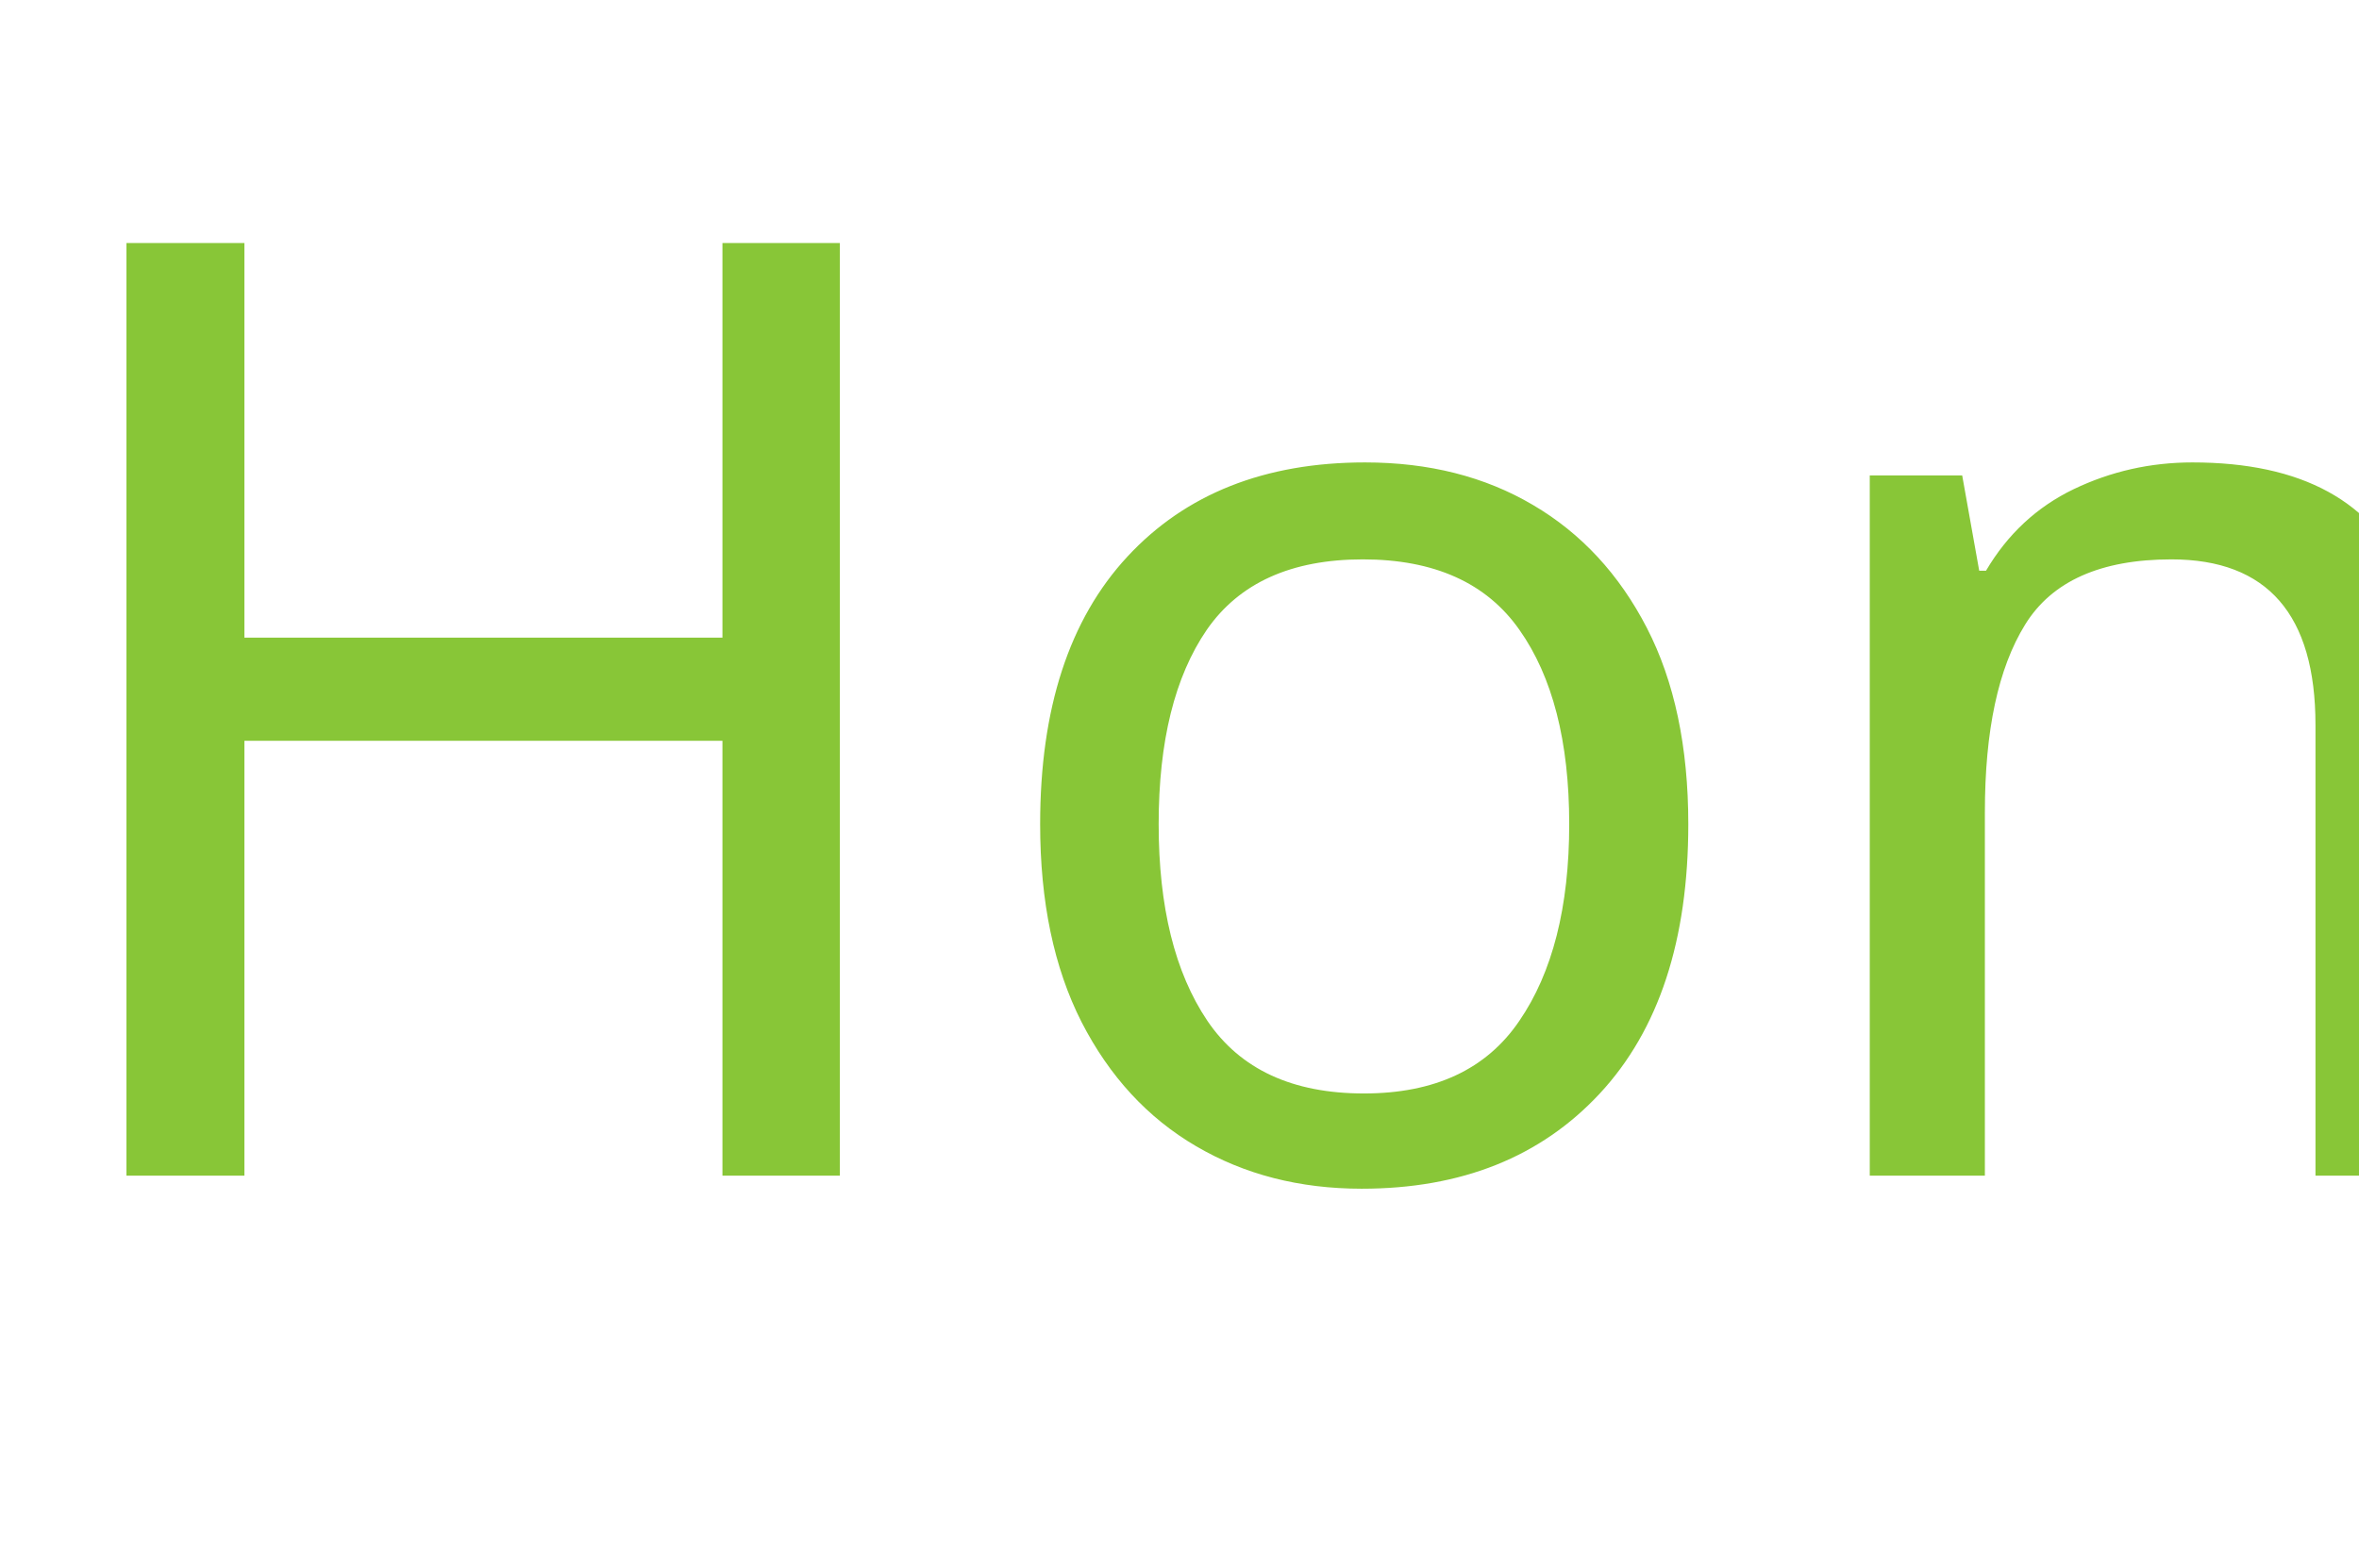
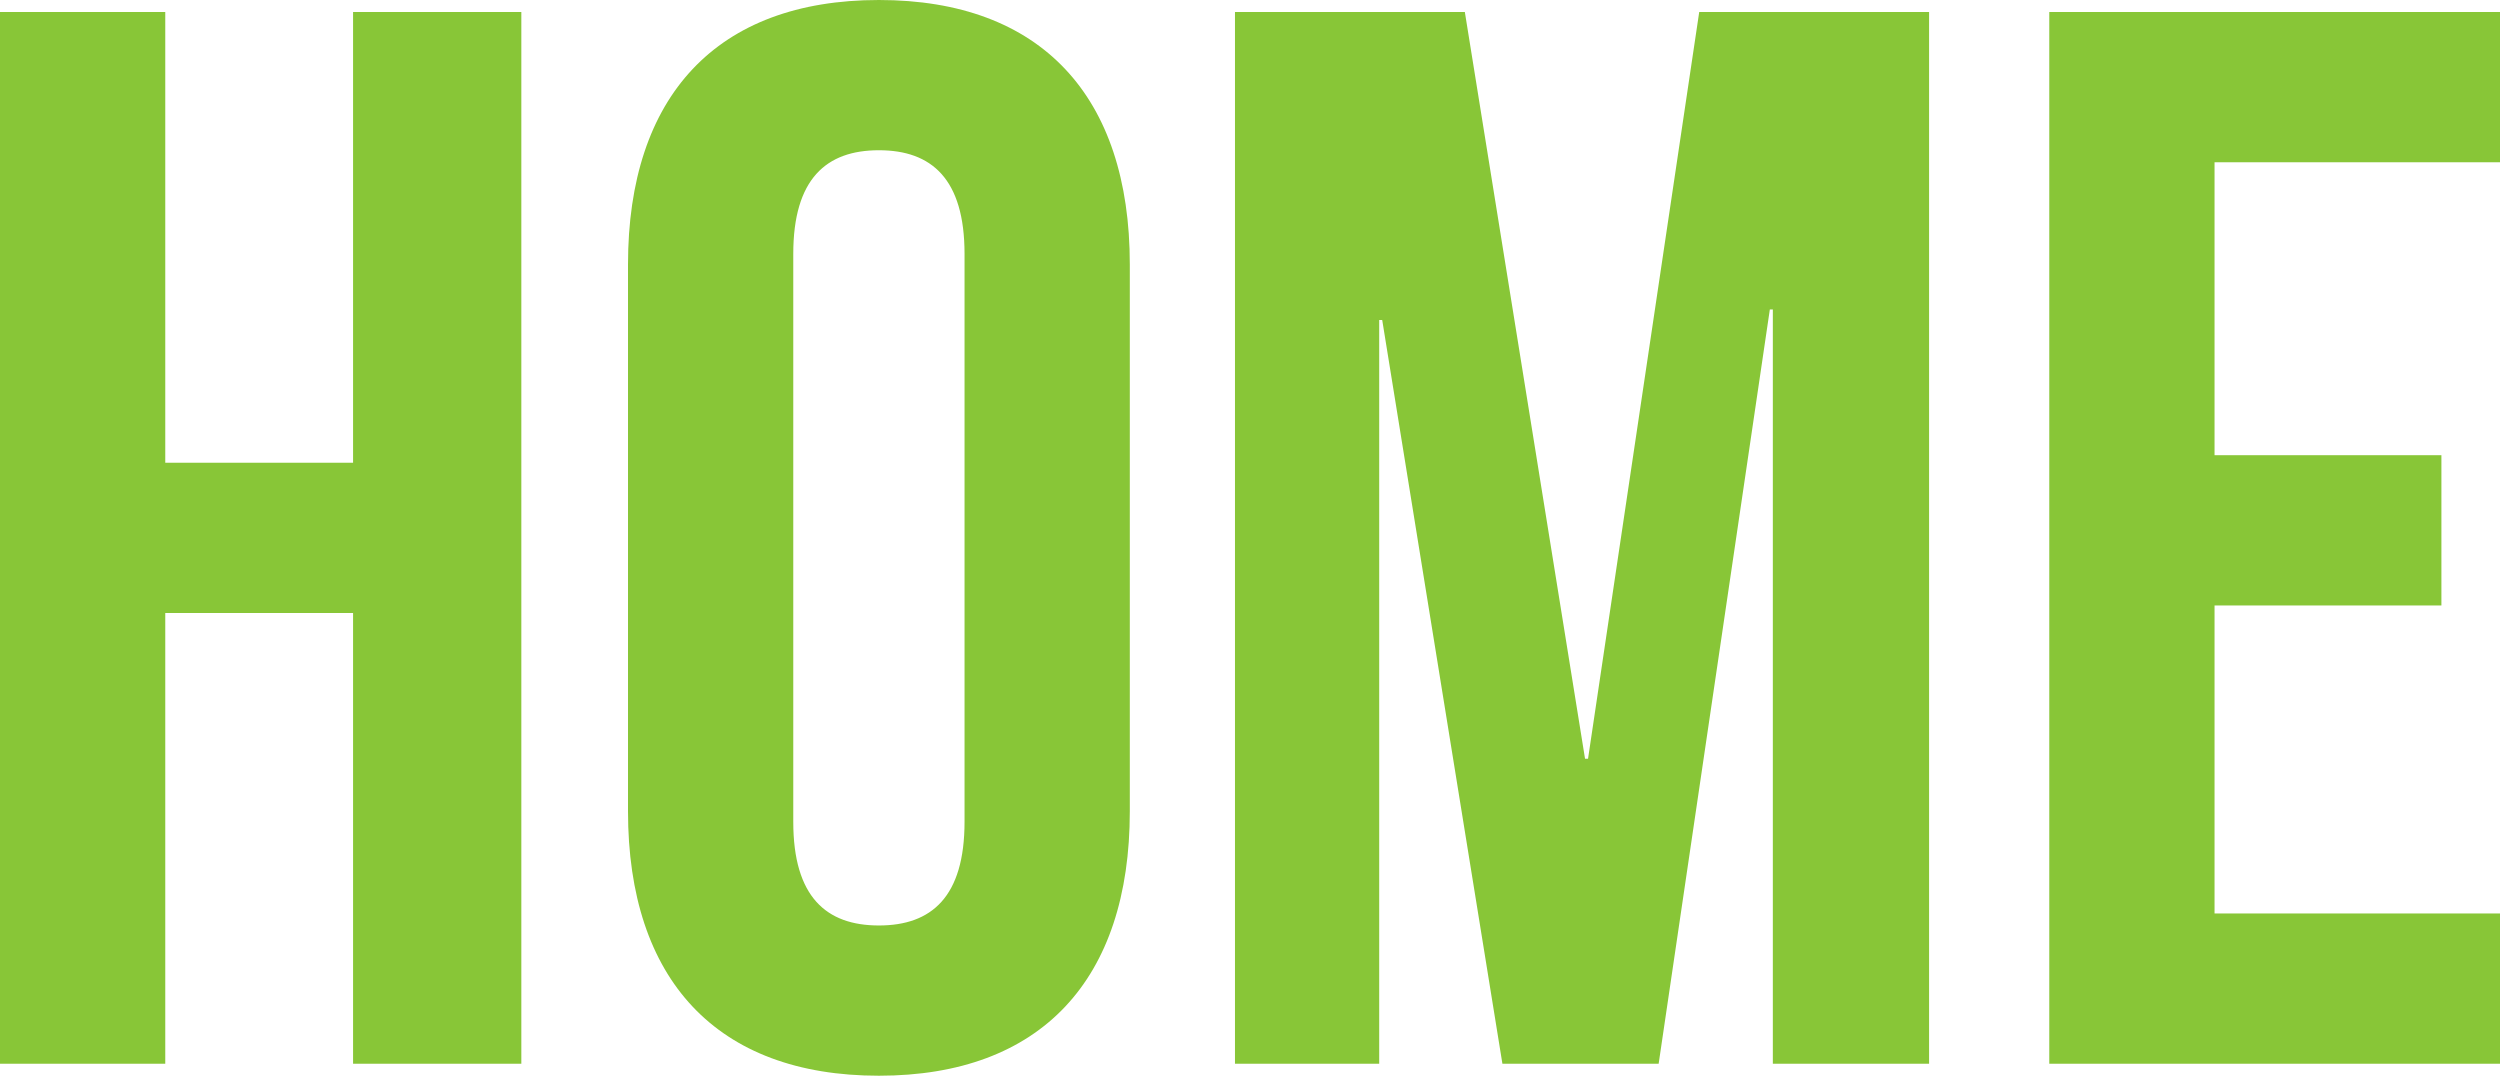
- <svg xmlns="http://www.w3.org/2000/svg" style="isolation:isolate" viewBox="270 163 65 43.2" width="65" height="43.2">
-   <g transform="matrix(1,0,0,1,270,163)">
-     <text transform="matrix(1,0,0,1,0,32.4)" style="font-family:&quot;Bebas Neue&quot;;font-weight:400;font-size:36px;font-style:normal;fill:#88c637;stroke:none;">Home</text>
-   </g>
+ <svg xmlns="http://www.w3.org/2000/svg" style="isolation:isolate" viewBox="271.44 169.912 59.904 25.776" width="59.904" height="25.776">
+   <path d=" M 275.4 184.6 L 279.9 184.6 L 279.9 195.4 L 283.932 195.4 L 283.932 170.2 L 279.9 170.2 L 279.9 181 L 275.4 181 L 275.4 170.2 L 271.44 170.2 L 271.44 195.4 L 275.4 195.4 L 275.4 184.6 Z  M 290.448 175.996 C 290.448 174.196 291.24 173.512 292.5 173.512 C 293.76 173.512 294.552 174.196 294.552 175.996 L 294.552 189.604 C 294.552 191.404 293.76 192.088 292.5 192.088 C 291.24 192.088 290.448 191.404 290.448 189.604 L 290.448 175.996 Z  M 286.488 189.352 C 286.488 193.384 288.612 195.688 292.5 195.688 C 296.388 195.688 298.512 193.384 298.512 189.352 L 298.512 176.248 C 298.512 172.216 296.388 169.912 292.5 169.912 C 288.612 169.912 286.488 172.216 286.488 176.248 L 286.488 189.352 Z  M 306.54 170.2 L 301.032 170.2 L 301.032 195.4 L 304.488 195.4 L 304.488 177.58 L 304.56 177.58 L 307.44 195.4 L 311.184 195.4 L 313.848 177.328 L 313.92 177.328 L 313.92 195.4 L 317.664 195.4 L 317.664 170.2 L 312.156 170.2 L 309.492 188.092 L 309.42 188.092 L 306.54 170.2 Z  M 324.504 173.8 L 331.344 173.8 L 331.344 170.2 L 320.544 170.2 L 320.544 195.4 L 331.344 195.4 L 331.344 191.8 L 324.504 191.8 L 324.504 184.42 L 329.94 184.42 L 329.94 180.82 L 324.504 180.82 L 324.504 173.8 Z " fill-rule="evenodd" fill="rgb(136,198,55)" />
</svg>
